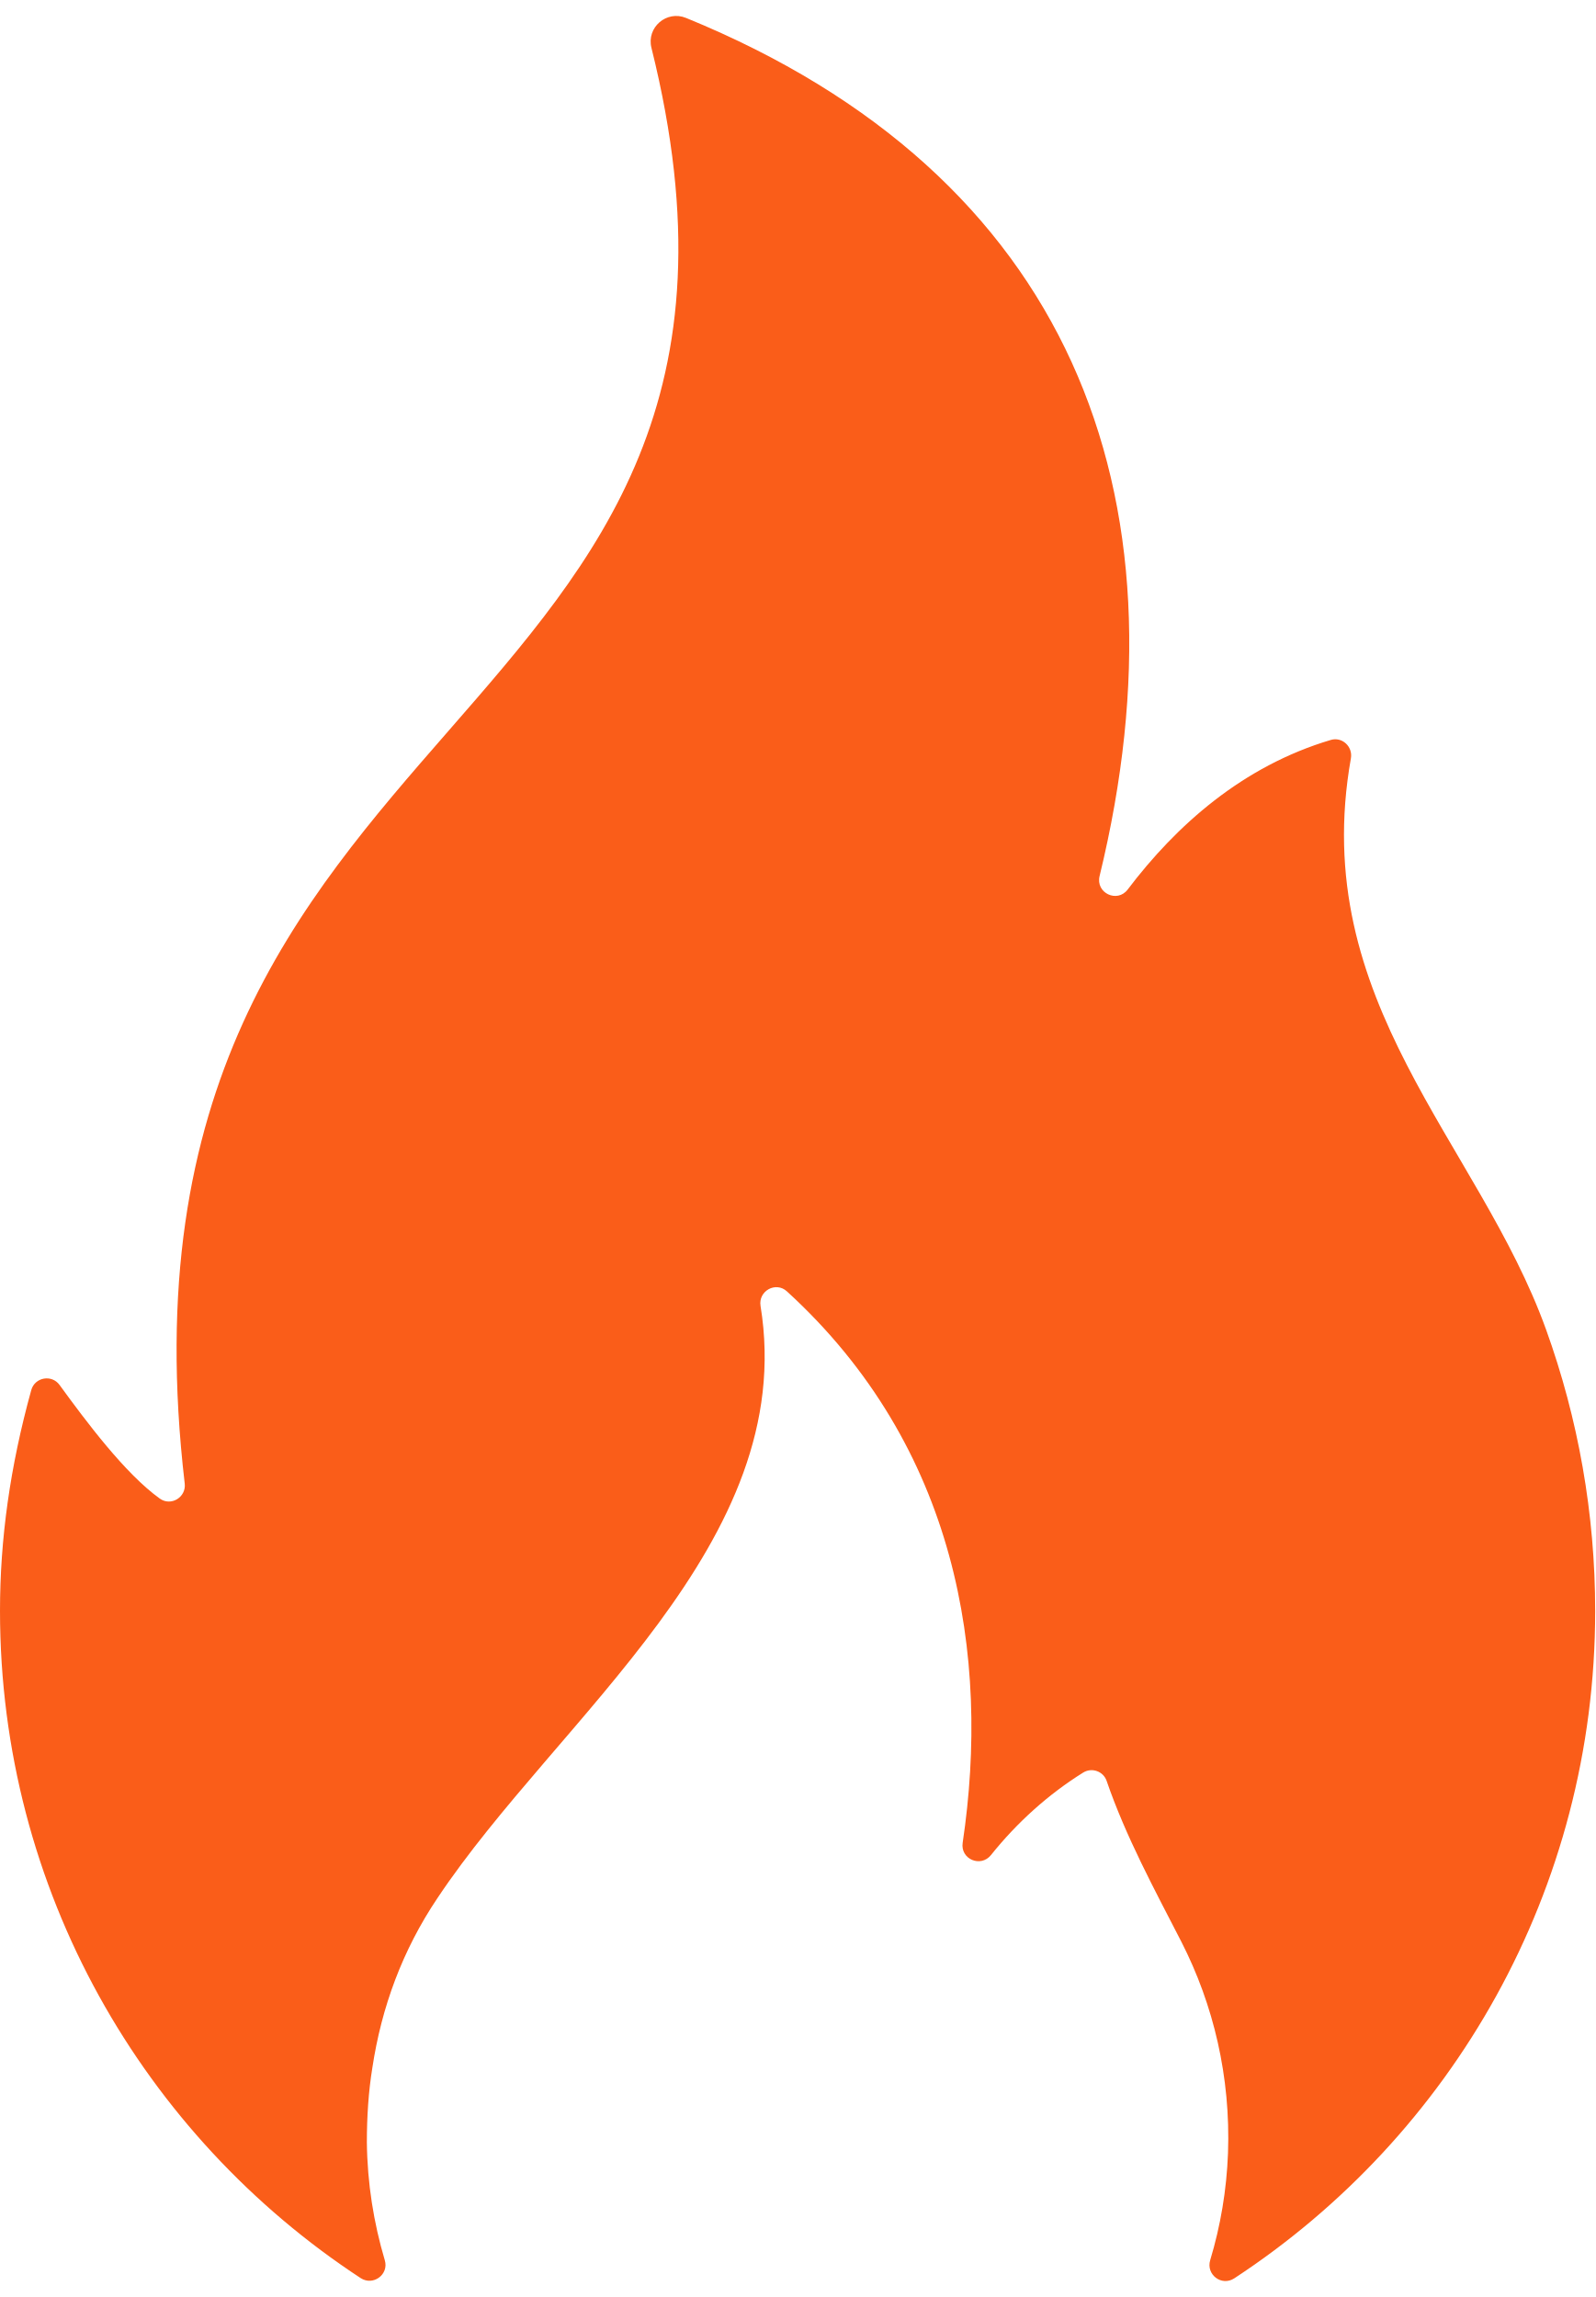
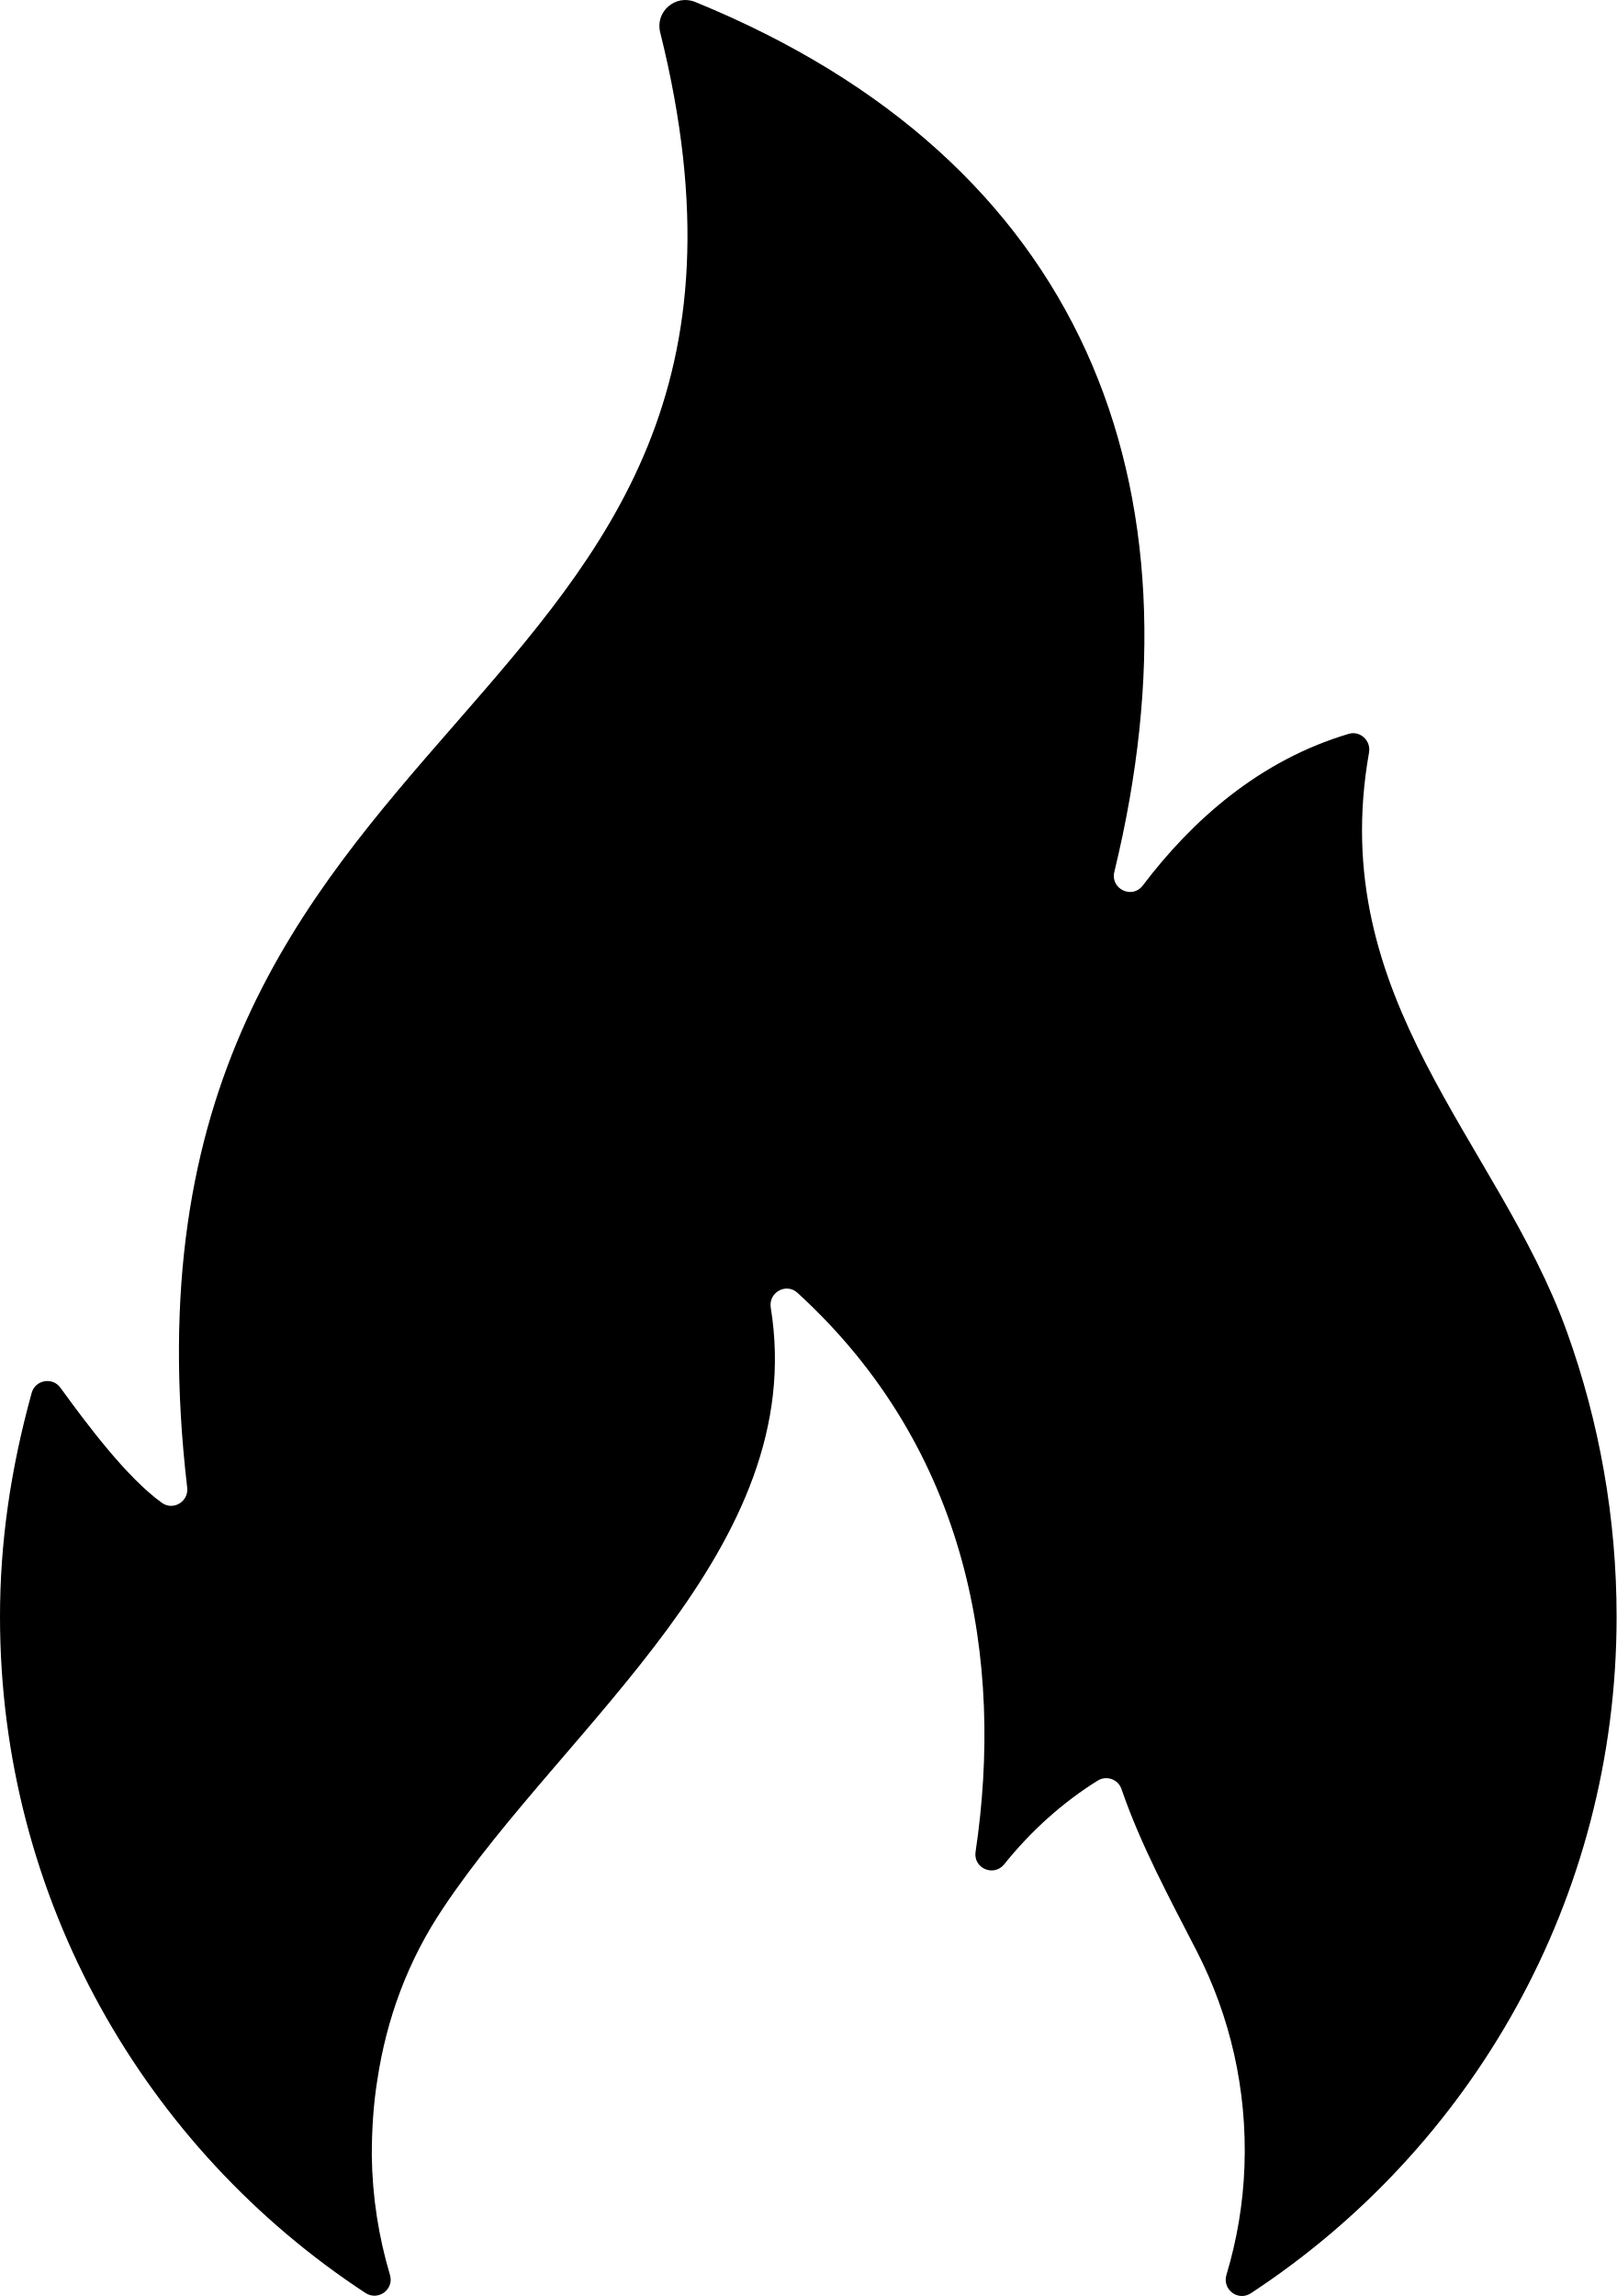
- <svg xmlns="http://www.w3.org/2000/svg" width="50" height="72" viewBox="0 0 50 72" fill="none">
-   <path d="M41.715 23.193C38.953 24.013 36.871 25.868 35.346 27.883C35.018 28.315 34.336 27.99 34.466 27.46C37.386 15.453 33.528 5.474 21.504 0.562C20.894 0.312 20.259 0.859 20.419 1.499C25.889 23.46 2.882 21.608 5.79 46.504C5.84 46.931 5.36 47.224 5.01 46.974C3.92 46.191 2.702 44.559 1.867 43.412C1.622 43.074 1.092 43.169 0.98 43.572C0.315 45.977 0 48.241 0 50.491C0 59.241 4.497 66.943 11.304 71.407C11.694 71.662 12.194 71.297 12.062 70.85C11.712 69.675 11.514 68.435 11.499 67.153C11.499 66.365 11.549 65.56 11.672 64.81C11.957 62.925 12.612 61.131 13.712 59.496C17.484 53.834 25.046 48.364 23.839 40.937C23.761 40.467 24.316 40.157 24.666 40.479C29.994 45.346 31.049 51.894 30.174 57.766C30.099 58.276 30.738 58.548 31.061 58.148C31.876 57.128 32.871 56.233 33.953 55.561C34.223 55.393 34.583 55.521 34.686 55.821C35.288 57.573 36.183 59.218 37.028 60.863C38.038 62.84 38.576 65.098 38.491 67.488C38.448 68.65 38.256 69.775 37.933 70.845C37.796 71.297 38.291 71.675 38.688 71.415C45.5 66.95 50 59.248 50 50.494C50 47.451 49.468 44.469 48.46 41.674C46.348 35.812 40.988 31.41 42.343 23.77C42.408 23.405 42.07 23.088 41.715 23.193Z" fill="#FA5D19" style="fill:#FA5D19" />
+ <svg xmlns="http://www.w3.org/2000/svg" viewBox="0 0 200 284">
+   <path d="M166.862 90.772C155.812 94.051 147.483 101.471 141.383 109.53C140.073 111.26 137.343 109.96 137.863 107.841C149.543 59.814 134.113 19.896 86.016 0.247C83.576 -0.753 81.036 1.437 81.676 3.997C103.555 91.842 11.529 84.432 23.159 184.016C23.359 185.726 21.439 186.896 20.039 185.896C15.679 182.766 10.809 176.236 7.47 171.647C6.49 170.297 4.37 170.677 3.92 172.287C1.26 181.906 0 190.965 0 199.965C0 234.963 17.989 265.771 45.218 283.63C46.778 284.65 48.778 283.19 48.248 281.4C46.848 276.7 46.058 271.74 45.998 266.611C45.998 263.461 46.198 260.241 46.688 257.241C47.828 249.702 50.447 242.522 54.847 235.983C69.936 213.334 100.185 191.455 95.355 161.747C95.045 159.867 97.265 158.627 98.665 159.917C119.974 179.386 124.194 205.575 120.694 229.063C120.394 231.103 122.954 232.193 124.244 230.593C127.504 226.513 131.483 222.933 135.813 220.244C136.893 219.574 138.333 220.084 138.743 221.284C141.153 228.293 144.733 234.873 148.113 241.452C152.152 249.362 154.302 258.391 153.962 267.951C153.792 272.6 153.022 277.1 151.732 281.38C151.182 283.19 153.162 284.7 154.752 283.66C182.001 265.801 200 234.993 200 199.975C200 187.806 197.87 175.876 193.84 164.697C185.391 141.248 163.952 123.64 169.372 93.082C169.632 91.622 168.282 90.352 166.862 90.772Z" fill="currentColor" />
</svg>
